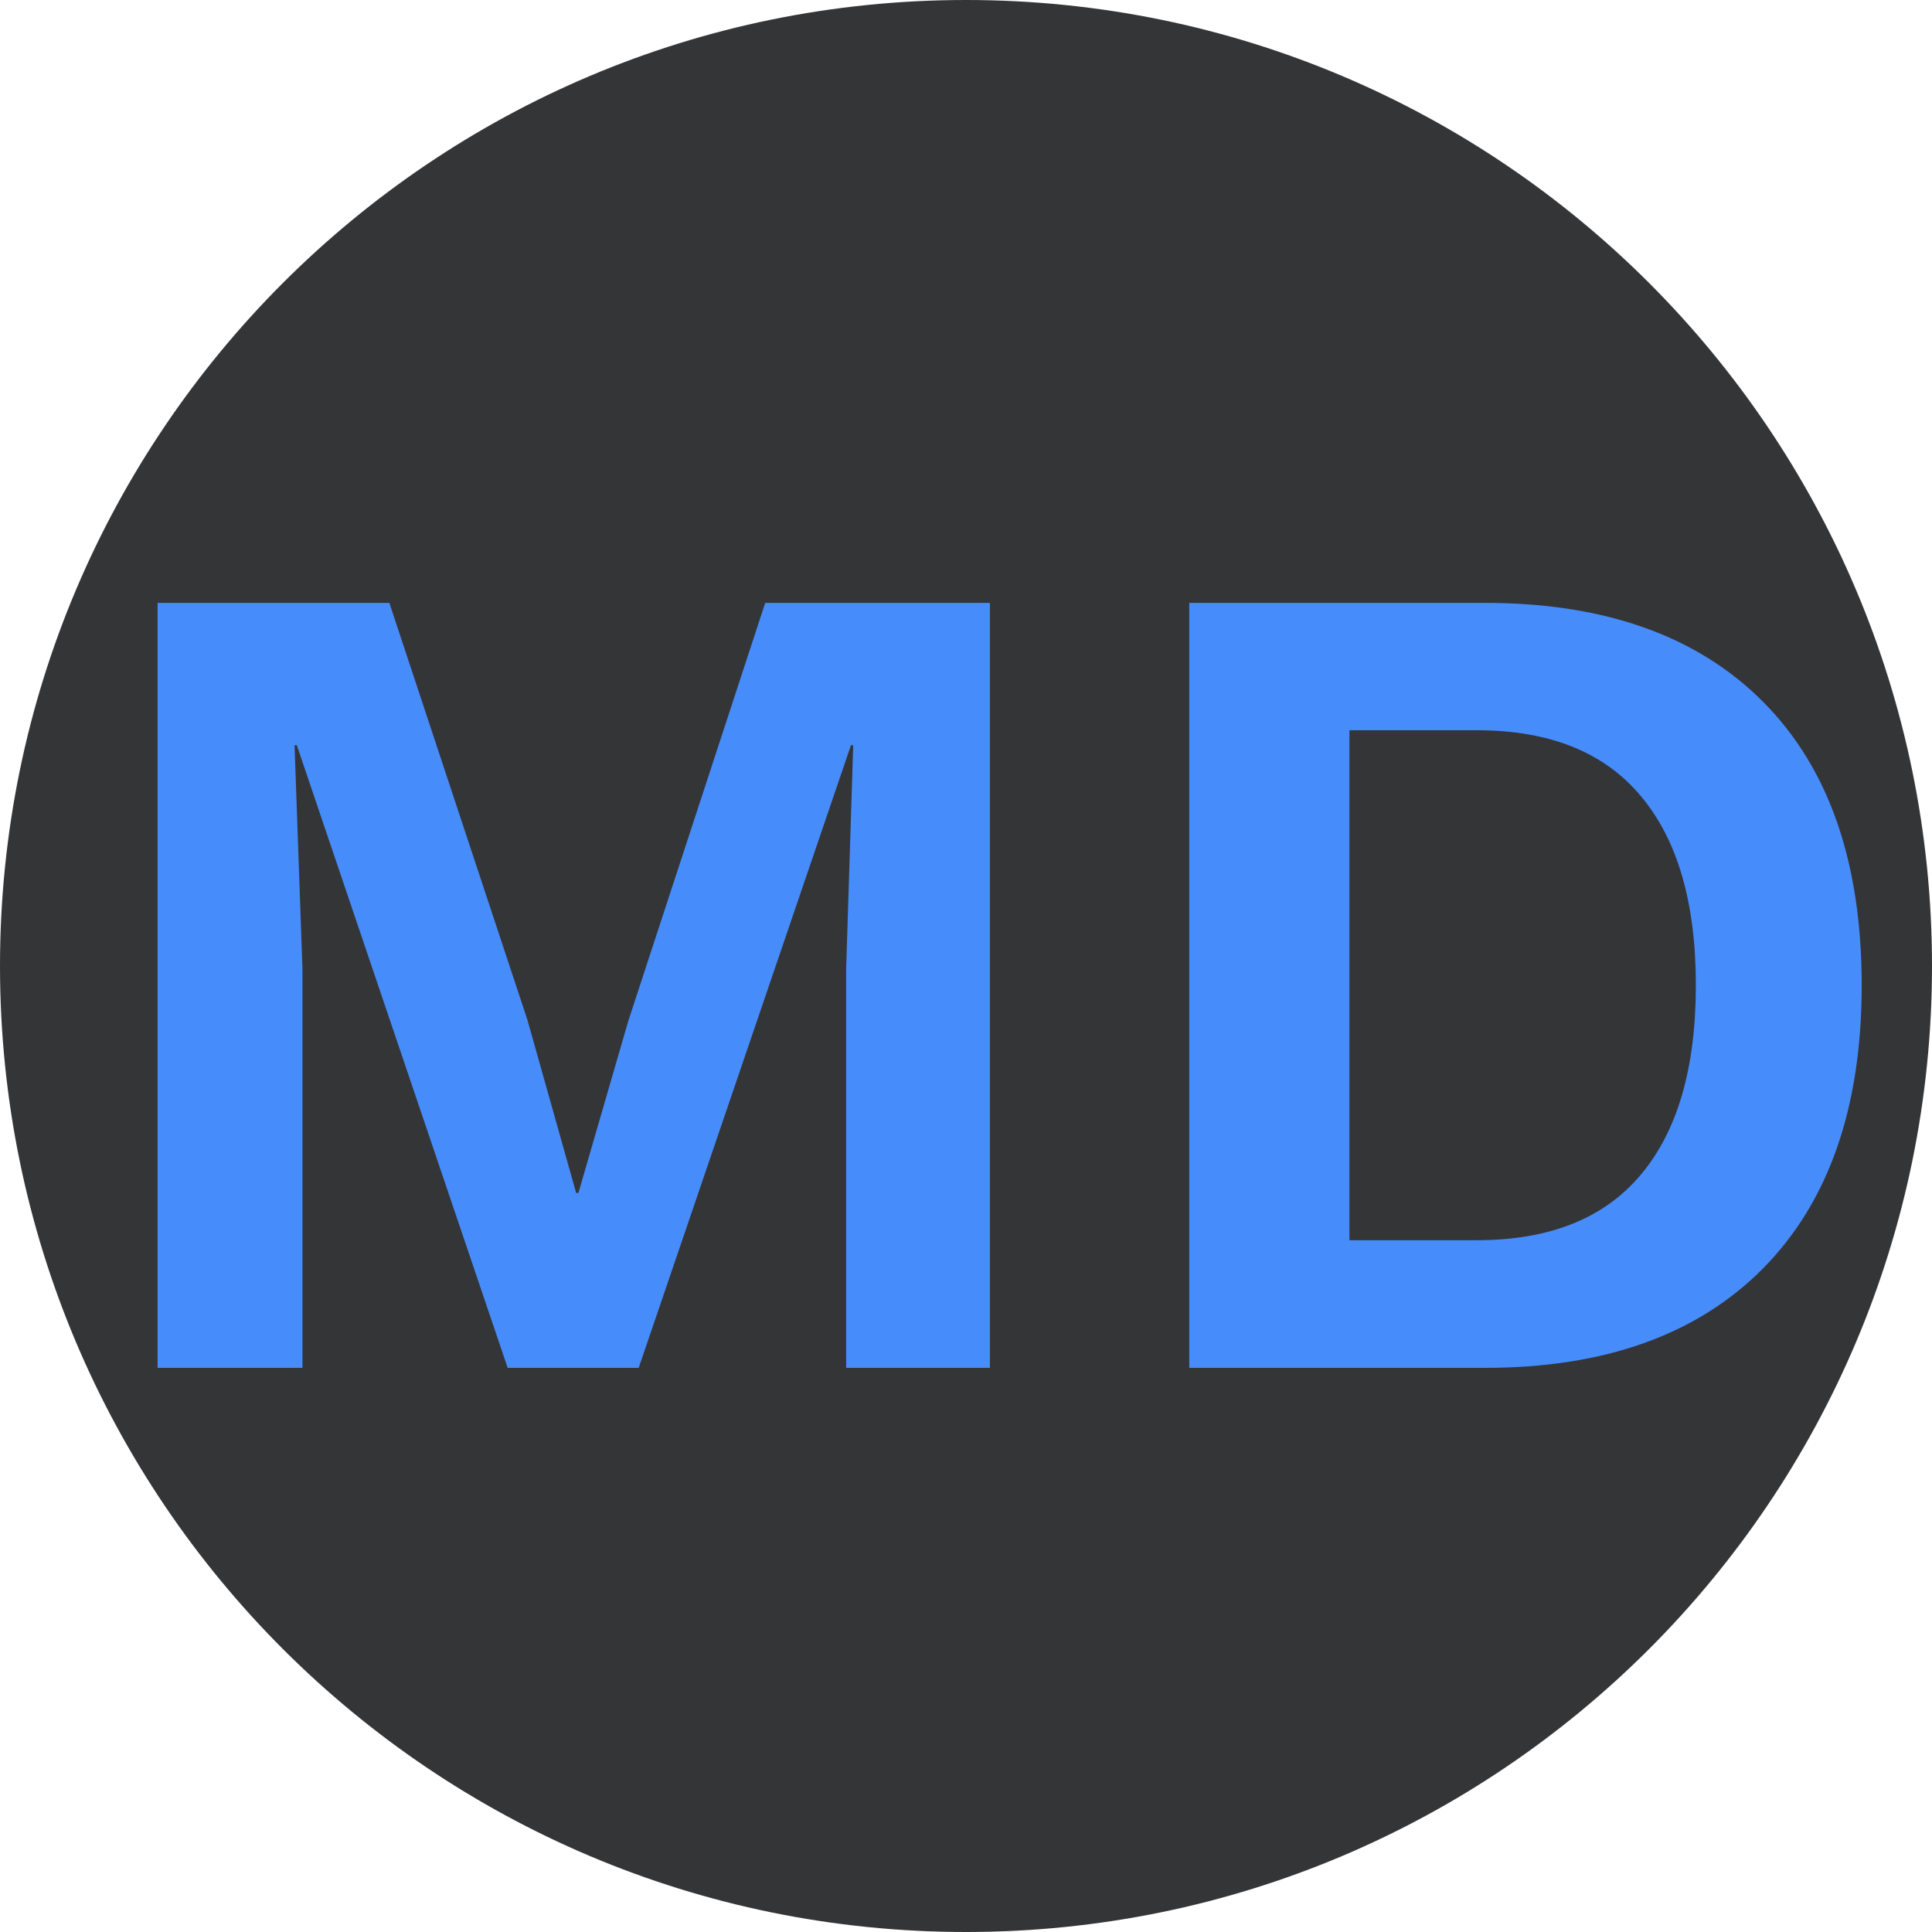
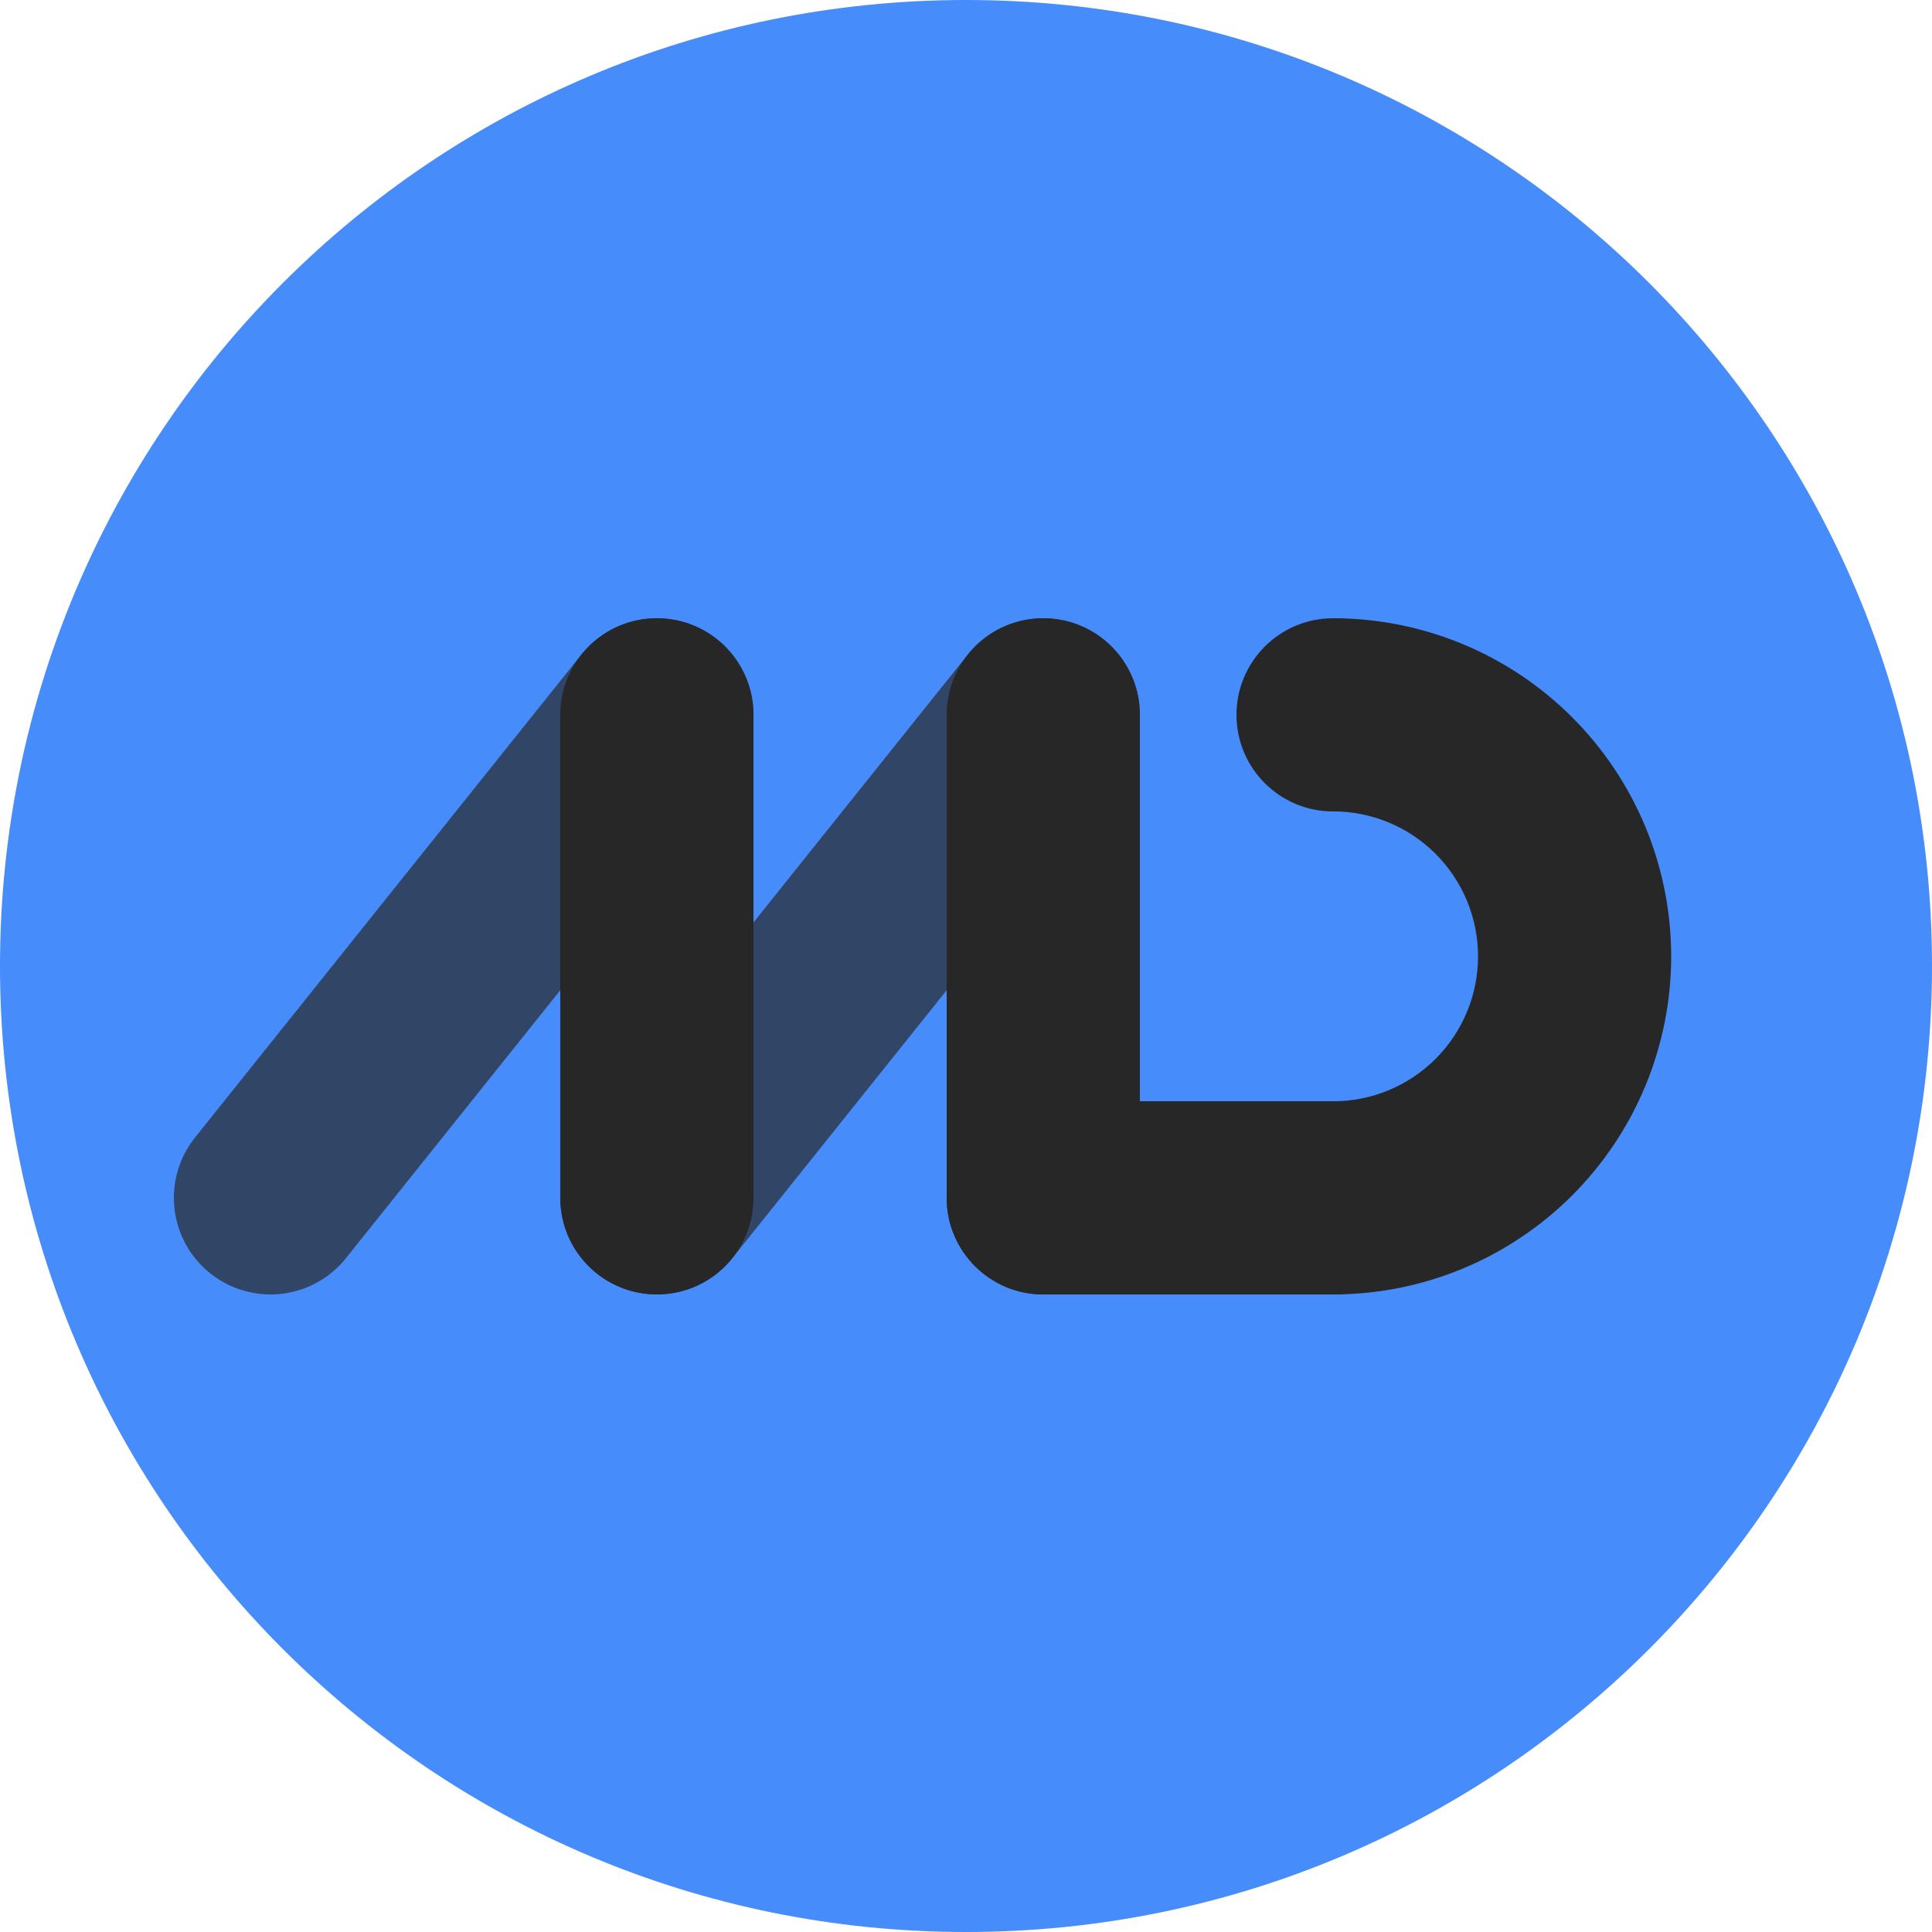
- <svg xmlns="http://www.w3.org/2000/svg" width="200" height="200" viewBox="0 0 200 200" fill="none">
-   <defs>
-     <clipPath id="clip_path_1">
-       <rect width="200" height="200" rx="1000" />
-     </clipPath>
-   </defs>
-   <g clip-path="url(#clip_path_1)">
-     <rect width="200" height="200" fill="#343537" fill-rule="evenodd" />
-     <path d="M96.475 111.6L96.475 32.41L73.213 32.41L59.033 75.711L53.877 93.495L53.643 93.495L48.603 75.594L34.307 32.41L10.312 32.41L10.312 111.6L25.312 111.6L25.312 70.321L24.492 47.147L24.727 47.147L46.553 111.6L60.117 111.6L82.09 47.147L82.324 47.147L81.592 70.321L81.592 111.6L96.475 111.6ZM176.527 42.664Q166.331 32.41 147.728 32.41L117.112 32.41L117.112 111.6L147.728 111.6Q166.331 111.6 176.527 101.287Q186.722 90.946 186.722 71.991Q186.722 52.918 176.527 42.664ZM163.841 91.62Q158.157 98.387 146.878 98.387L133.695 98.387L133.695 45.594L146.878 45.594Q158.157 45.594 163.841 52.391Q169.554 59.159 169.554 71.991Q169.554 84.852 163.841 91.62Z" fill="#478CFB" transform="translate(6 30)" />
+ <svg xmlns="http://www.w3.org/2000/svg" width="100" height="100" viewBox="0 0 100 100" fill="none">
+   <g>
+     <g>
+       <path d="M50 0L50 0C77.618 0 100 22.382 100 50L100 50C100 77.618 77.618 100 50 100L50 100C22.382 100 0 77.618 0 50L0 50C0 22.382 22.382 0 50 0L50 0Z" fill="#478CFB" />
+       <g transform="translate(14 32)">
+         <path d="M0 35C2.298 35 4.574 34.547 6.697 33.668C8.82 32.788 10.749 31.499 12.374 29.874C13.999 28.249 15.288 26.32 16.168 24.197C17.047 22.074 17.5 19.798 17.5 17.5C17.5 15.202 17.047 12.926 16.168 10.803C15.288 8.68 13.999 6.751 12.374 5.126C10.749 3.501 8.82 2.212 6.697 1.332C4.574 0.453 2.298 0 0 0C0 0 0 9.997 0 9.997C0.985 9.997 1.961 10.191 2.871 10.568C3.782 10.945 4.609 11.498 5.306 12.194C6.002 12.891 6.555 13.718 6.932 14.629C7.309 15.539 7.503 16.515 7.503 17.5C7.503 18.485 7.309 19.461 6.932 20.371C6.555 21.282 6.002 22.109 5.306 22.806C4.609 23.502 3.782 24.055 2.871 24.432C1.961 24.809 0.985 25.003 0 25.003C0 25.003 0 35 0 35Z" fill="#282727" fill-rule="evenodd" transform="translate(55 0)" />
+         <path d="M5 0C5 0 25 0 25 0L25 0C25 0 25 5 25 5C25 7.762 22.762 10 20 10C20 10 5 10 5 10C2.238 10 0 7.762 0 5C0 5 0 5 0 5C0 2.238 2.238 0 5 0C5 0 5 0 5 0Z" fill="#282727" transform="translate(35 25)" />
+         <line x1="0" y1="25" x2="20" y2="0" fill="none" stroke-width="10" stroke="#282727" stroke-opacity="0.698" stroke-linecap="round" transform="translate(20 5)" />
+         <line x1="0" y1="25" x2="20" y2="0" fill="none" stroke-width="10" stroke="#282727" stroke-opacity="0.698" stroke-linecap="round" transform="translate(0 5)" />
+         <path d="M5 0C5 0 5 0 5 0C7.762 0 10 2.238 10 5C10 5 10 30 10 30C10 32.762 7.762 35 5 35C5 35 5 35 5 35C2.238 35 0 32.762 0 30C0 30 0 5 0 5C0 2.238 2.238 0 5 0C5 0 5 0 5 0Z" fill="#282727" transform="translate(35 0)" />
+         <path d="M5 0C5 0 5 0 5 0C7.762 0 10 2.238 10 5C10 5 10 30 10 30C10 32.762 7.762 35 5 35C5 35 5 35 5 35C2.238 35 0 32.762 0 30C0 30 0 5 0 5C0 2.238 2.238 0 5 0C5 0 5 0 5 0Z" fill="#282727" transform="translate(15 0)" />
+         <path d="M0 5C0 2.239 2.239 0 5 0C7.761 0 10 2.239 10 5C10 7.761 7.761 10 5 10C2.239 10 0 7.761 0 5Z" fill="#282727" fill-rule="evenodd" transform="translate(50 0)" />
+       </g>
+     </g>
  </g>
</svg>
